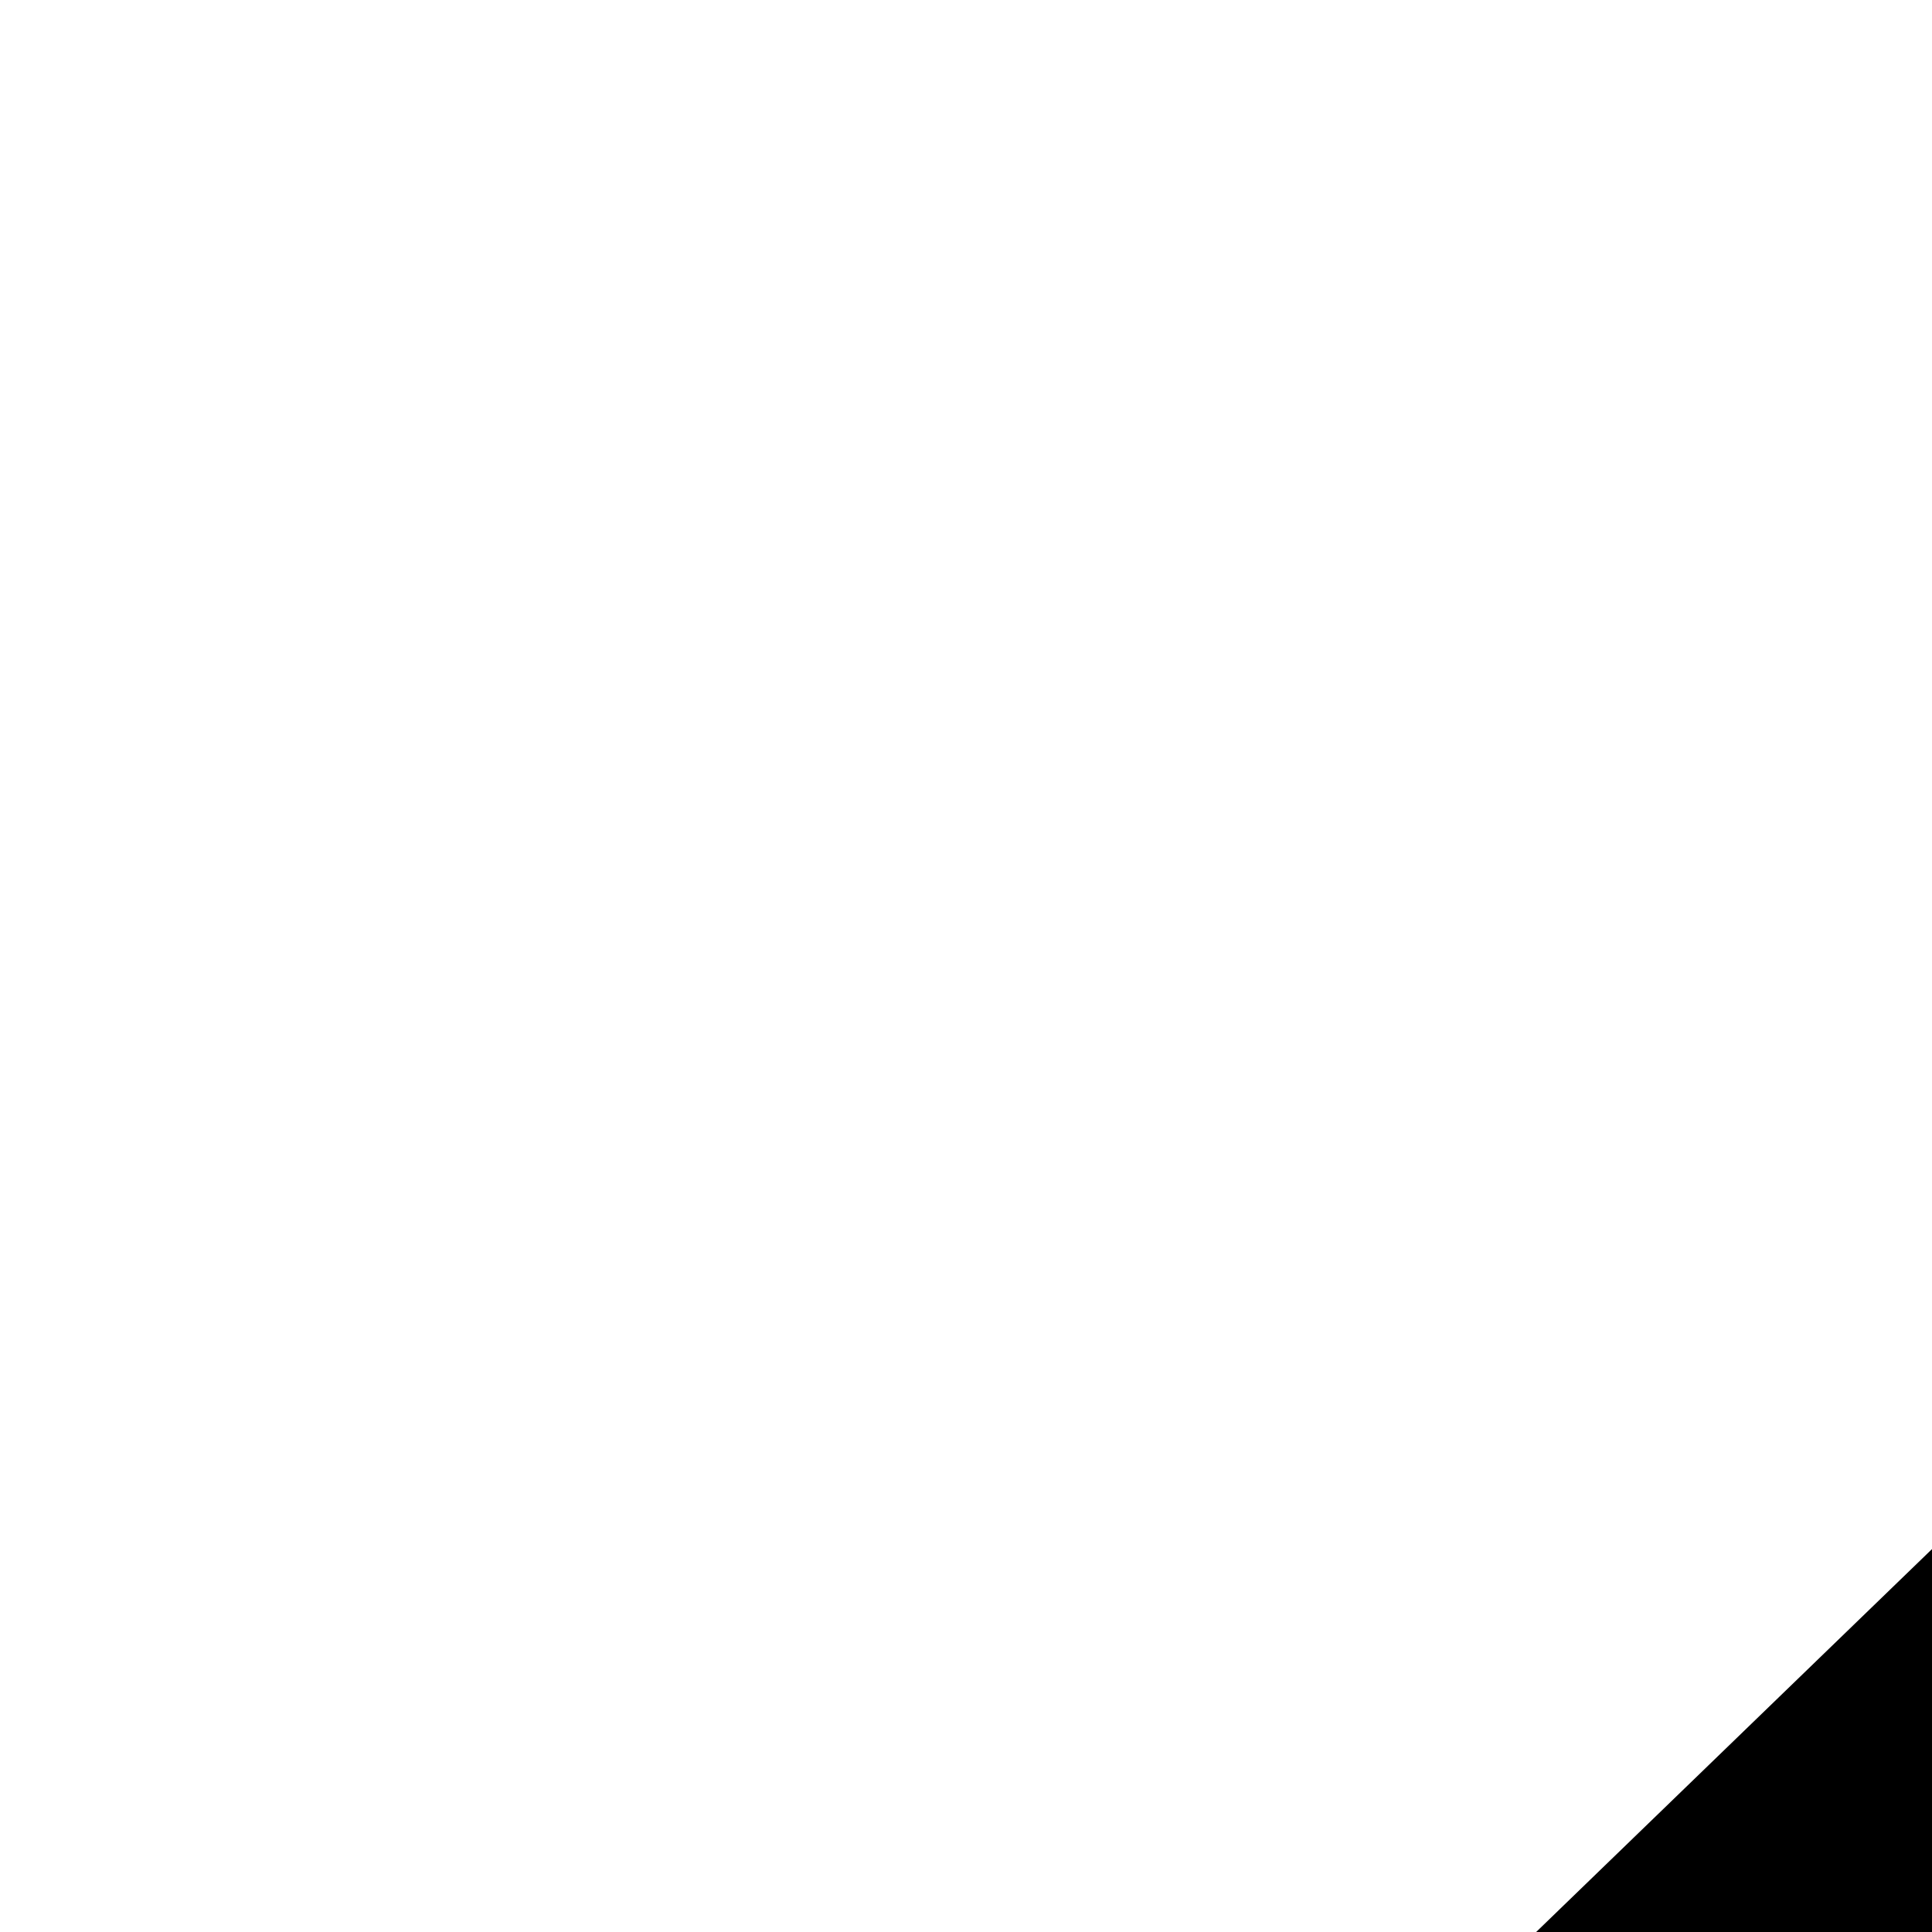
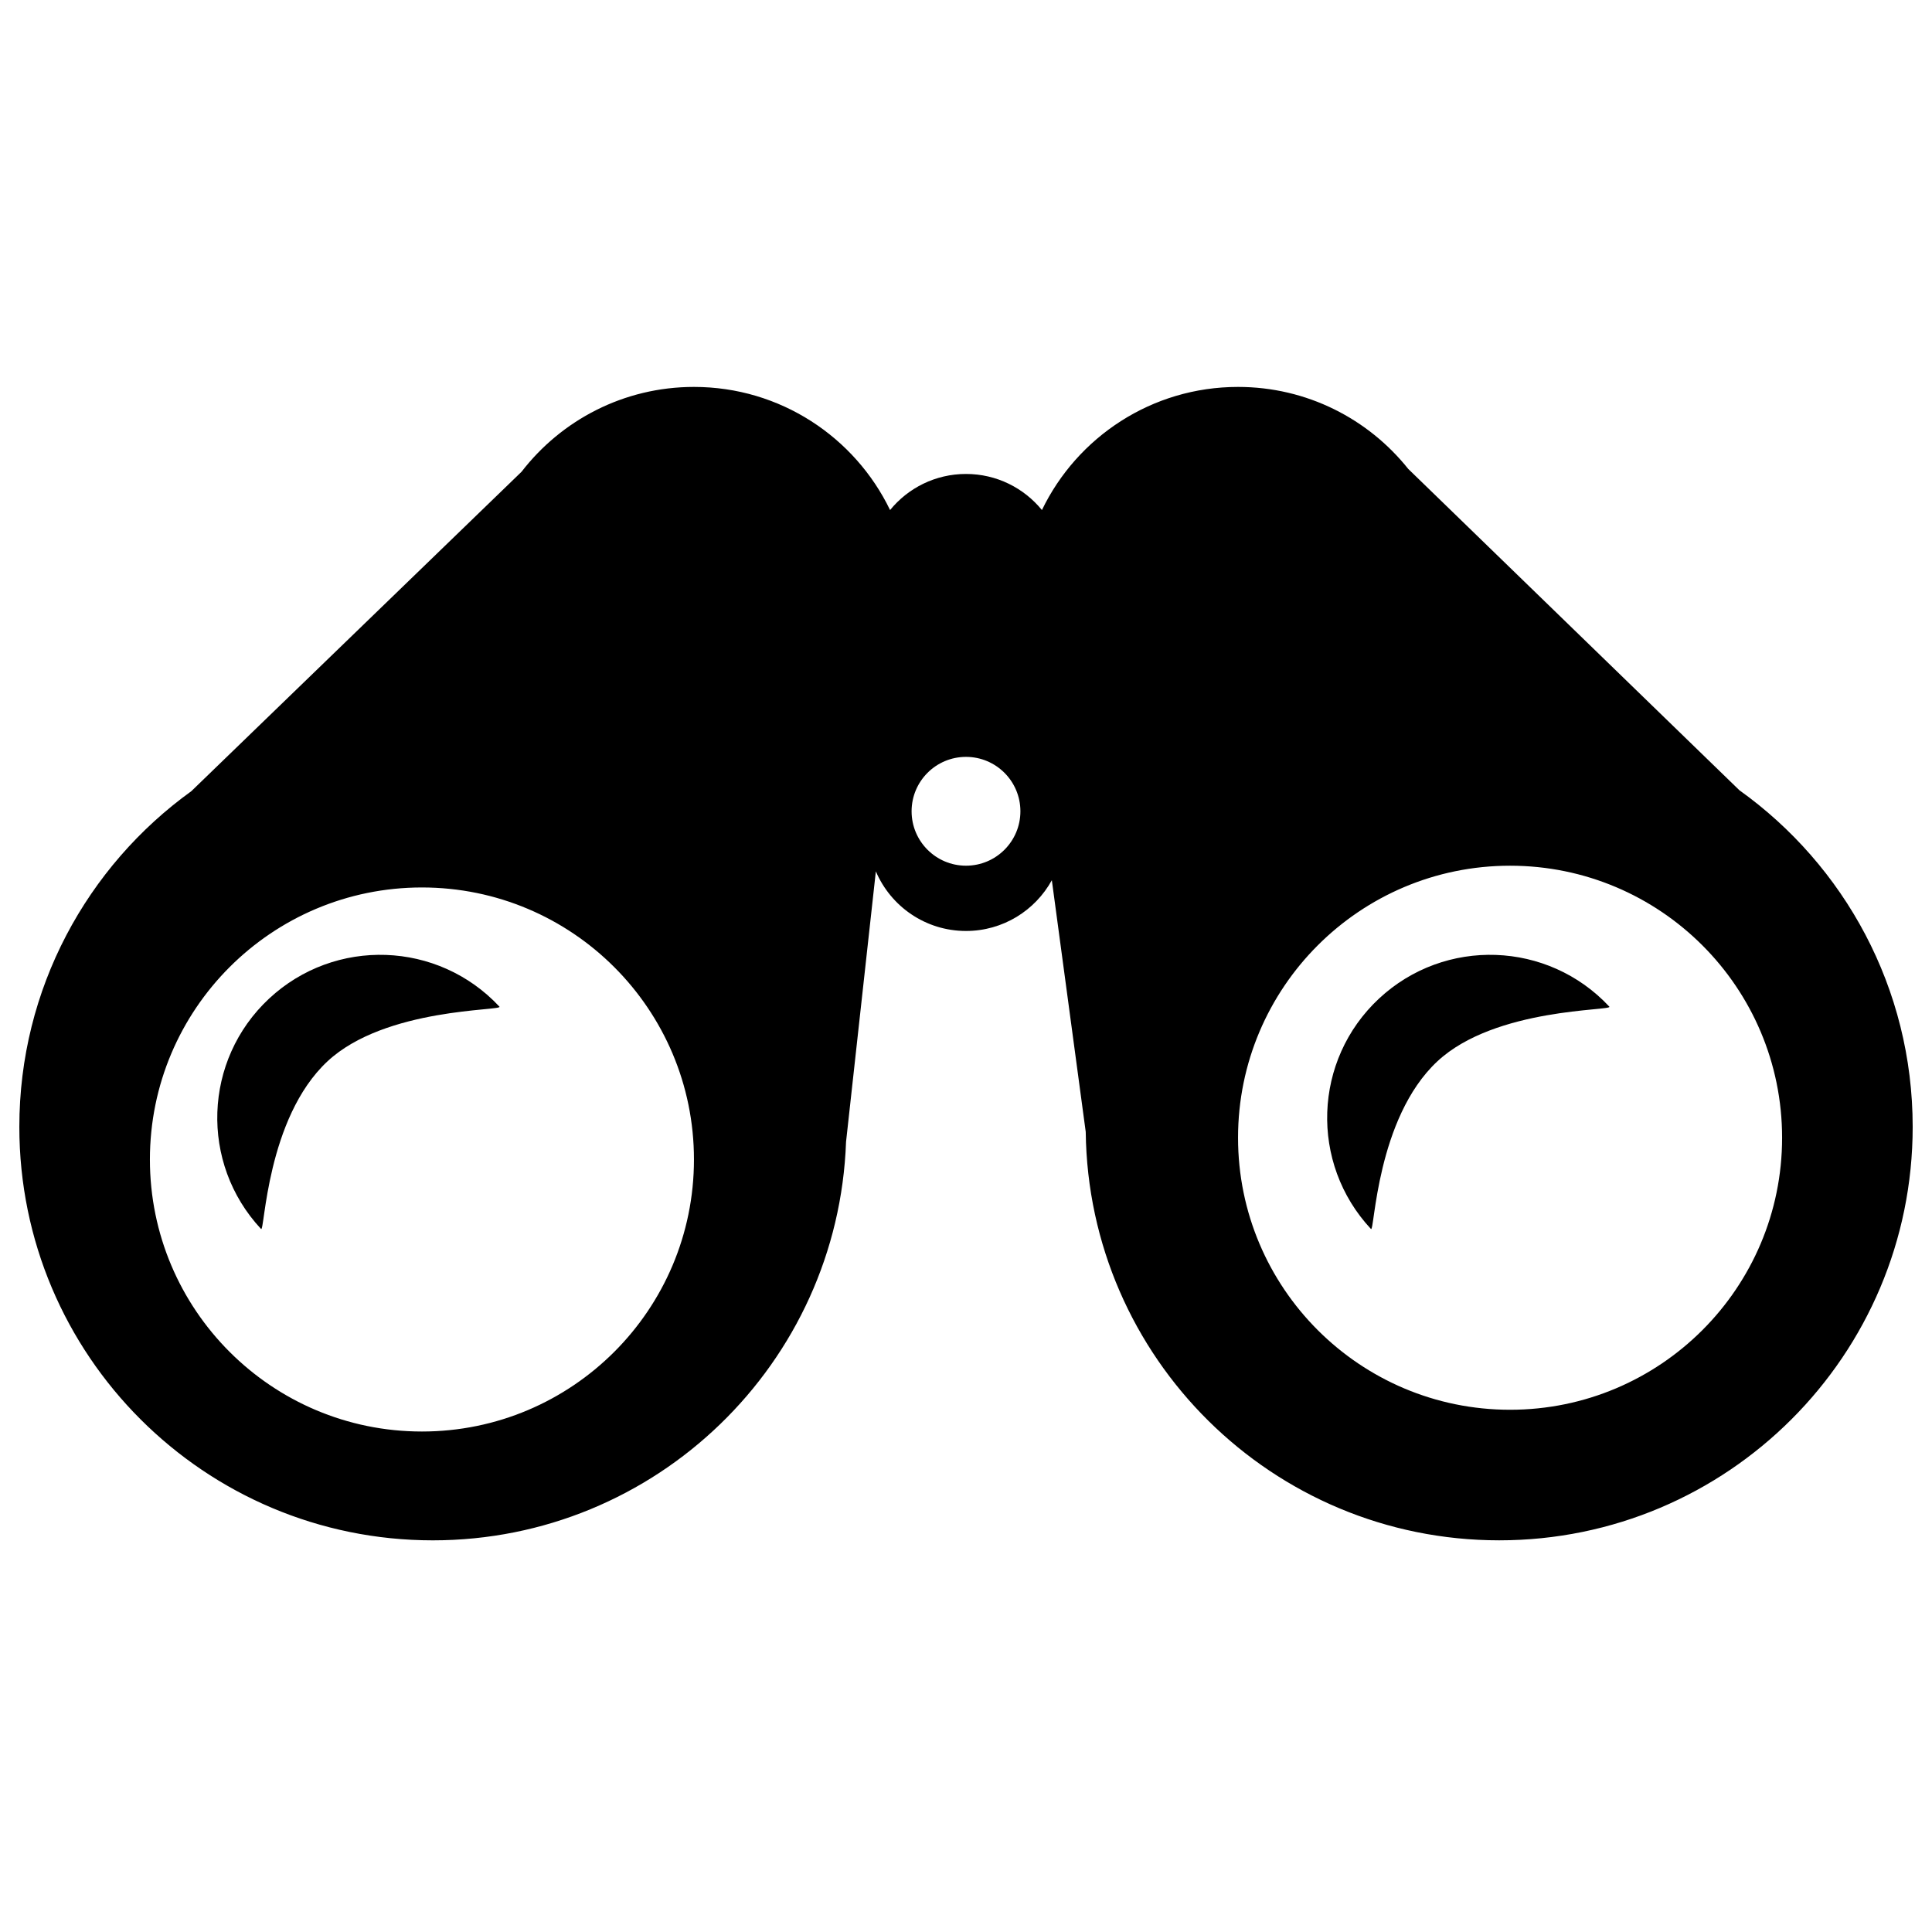
<svg xmlns="http://www.w3.org/2000/svg" width="100px" height="100px" viewBox="0 0 100 100" version="1.1">
  <defs />
  <g id="Page-1" stroke="none" stroke-width="1" fill="none" fill-rule="evenodd">
    <g id="view" fill="currentColor" fill-rule="nonzero">
-       <path d="M317.042,38.176 C327.948,15.585 351.073,-2.84217094e-14 377.839,-2.84217094e-14 C399.199,-2.84217094e-14 418.241,9.926 430.604,25.417 L533.279,125.046 C565.802,148.298 587,186.375 587,229.402 C587,300.203 529.605,357.598 458.805,357.598 C388.523,357.598 331.451,301.04 330.618,230.956 L320.112,152.944 C314.946,162.323 304.965,168.678 293.5,168.678 C280.946,168.678 270.172,161.06 265.549,150.194 L256.308,234.067 C253.853,302.706 197.434,357.598 128.195,357.598 C57.395,357.598 0,300.203 0,229.402 C0,186.546 21.03,148.602 53.332,125.325 L155.717,26.281 C168.056,10.296 187.406,-2.84217094e-14 209.161,-2.84217094e-14 C235.927,-2.84217094e-14 259.052,15.585 269.958,38.176 C275.525,31.348 284.003,26.989 293.5,26.989 C302.997,26.989 311.475,31.348 317.042,38.176 Z M293.5,148.437 C302.816,148.437 310.368,140.885 310.368,131.569 C310.368,122.253 302.816,114.701 293.5,114.701 C284.184,114.701 276.632,122.253 276.632,131.569 C276.632,140.885 284.184,148.437 293.5,148.437 Z M462.178,317.115 C508.757,317.115 546.517,279.355 546.517,232.776 C546.517,186.197 508.757,148.437 462.178,148.437 C415.599,148.437 377.839,186.197 377.839,232.776 C377.839,279.355 415.599,317.115 462.178,317.115 Z M124.822,323.862 C171.401,323.862 209.161,286.102 209.161,239.523 C209.161,192.944 171.401,155.184 124.822,155.184 C78.243,155.184 40.483,192.944 40.483,239.523 C40.483,286.102 78.243,323.862 124.822,323.862 Z M74.945,261.063 C55.912,240.653 57.028,208.678 77.438,189.646 C97.849,170.613 129.823,171.73 148.856,192.14 C150.096,193.47 113.517,192.356 95.558,209.076 C76.563,226.762 76.065,262.264 74.945,261.063 Z M419.048,261.063 C400.015,240.653 401.132,208.678 421.542,189.646 C441.952,170.613 473.927,171.73 492.959,192.14 C494.2,193.47 457.62,192.356 439.661,209.076 C420.667,226.762 420.168,262.264 419.048,261.063 Z" id="Combined-Shape" fill="#000000" />
+       <path d="m53.93,26.4c1.821,-3.772 5.681,-6.373 10.15,-6.373c3.566,0 6.745,1.657 8.809,4.243l17.142,16.633c5.43,3.882 8.969,10.239 8.969,17.422c0,11.82 -9.582,21.402 -21.402,21.402c-11.734,0 -21.262,-9.442 -21.401,-21.143l-1.754,-13.024c-0.863,1.566 -2.529,2.627 -4.443,2.627c-2.096,0 -3.895,-1.272 -4.666,-3.086l-1.543,14.003c-0.41,11.459 -9.829,20.624 -21.388,20.624c-11.82,0 -21.402,-9.582 -21.402,-21.402c0,-7.155 3.511,-13.49 8.904,-17.376l17.093,-16.535c2.06,-2.669 5.29,-4.388 8.922,-4.388c4.469,0 8.329,2.602 10.15,6.373c0.929,-1.14 2.345,-1.868 3.93,-1.868c1.585,0 3.001,0.728 3.93,1.868l0,-0zm-3.93,18.408c1.555,0 2.816,-1.261 2.816,-2.816c0,-1.555 -1.261,-2.816 -2.816,-2.816c-1.555,0 -2.816,1.261 -2.816,2.816c0,1.555 1.261,2.816 2.816,2.816zm28.161,28.161c7.776,0 14.08,-6.304 14.08,-14.08c0,-7.776 -6.304,-14.08 -14.08,-14.08c-7.776,0 -14.08,6.304 -14.08,14.08c0,7.776 6.304,14.08 14.08,14.08zm-56.322,1.126c7.776,0 14.08,-6.304 14.08,-14.08c0,-7.776 -6.304,-14.08 -14.08,-14.08c-7.776,0 -14.08,6.304 -14.08,14.08c0,7.776 6.304,14.08 14.08,14.08zm-8.327,-10.484c-3.178,-3.407 -2.991,-8.746 0.416,-11.923c3.407,-3.178 8.746,-2.991 11.923,0.416c0.207,0.222 -5.9,0.036 -8.898,2.828c-3.171,2.953 -3.254,8.88 -3.441,8.679zm57.448,0c-3.178,-3.407 -2.991,-8.746 0.416,-11.923c3.407,-3.178 8.746,-2.991 11.923,0.416c0.207,0.222 -5.9,0.036 -8.898,2.828c-3.171,2.953 -3.254,8.88 -3.441,8.679z" />
    </g>
  </g>
</svg>
